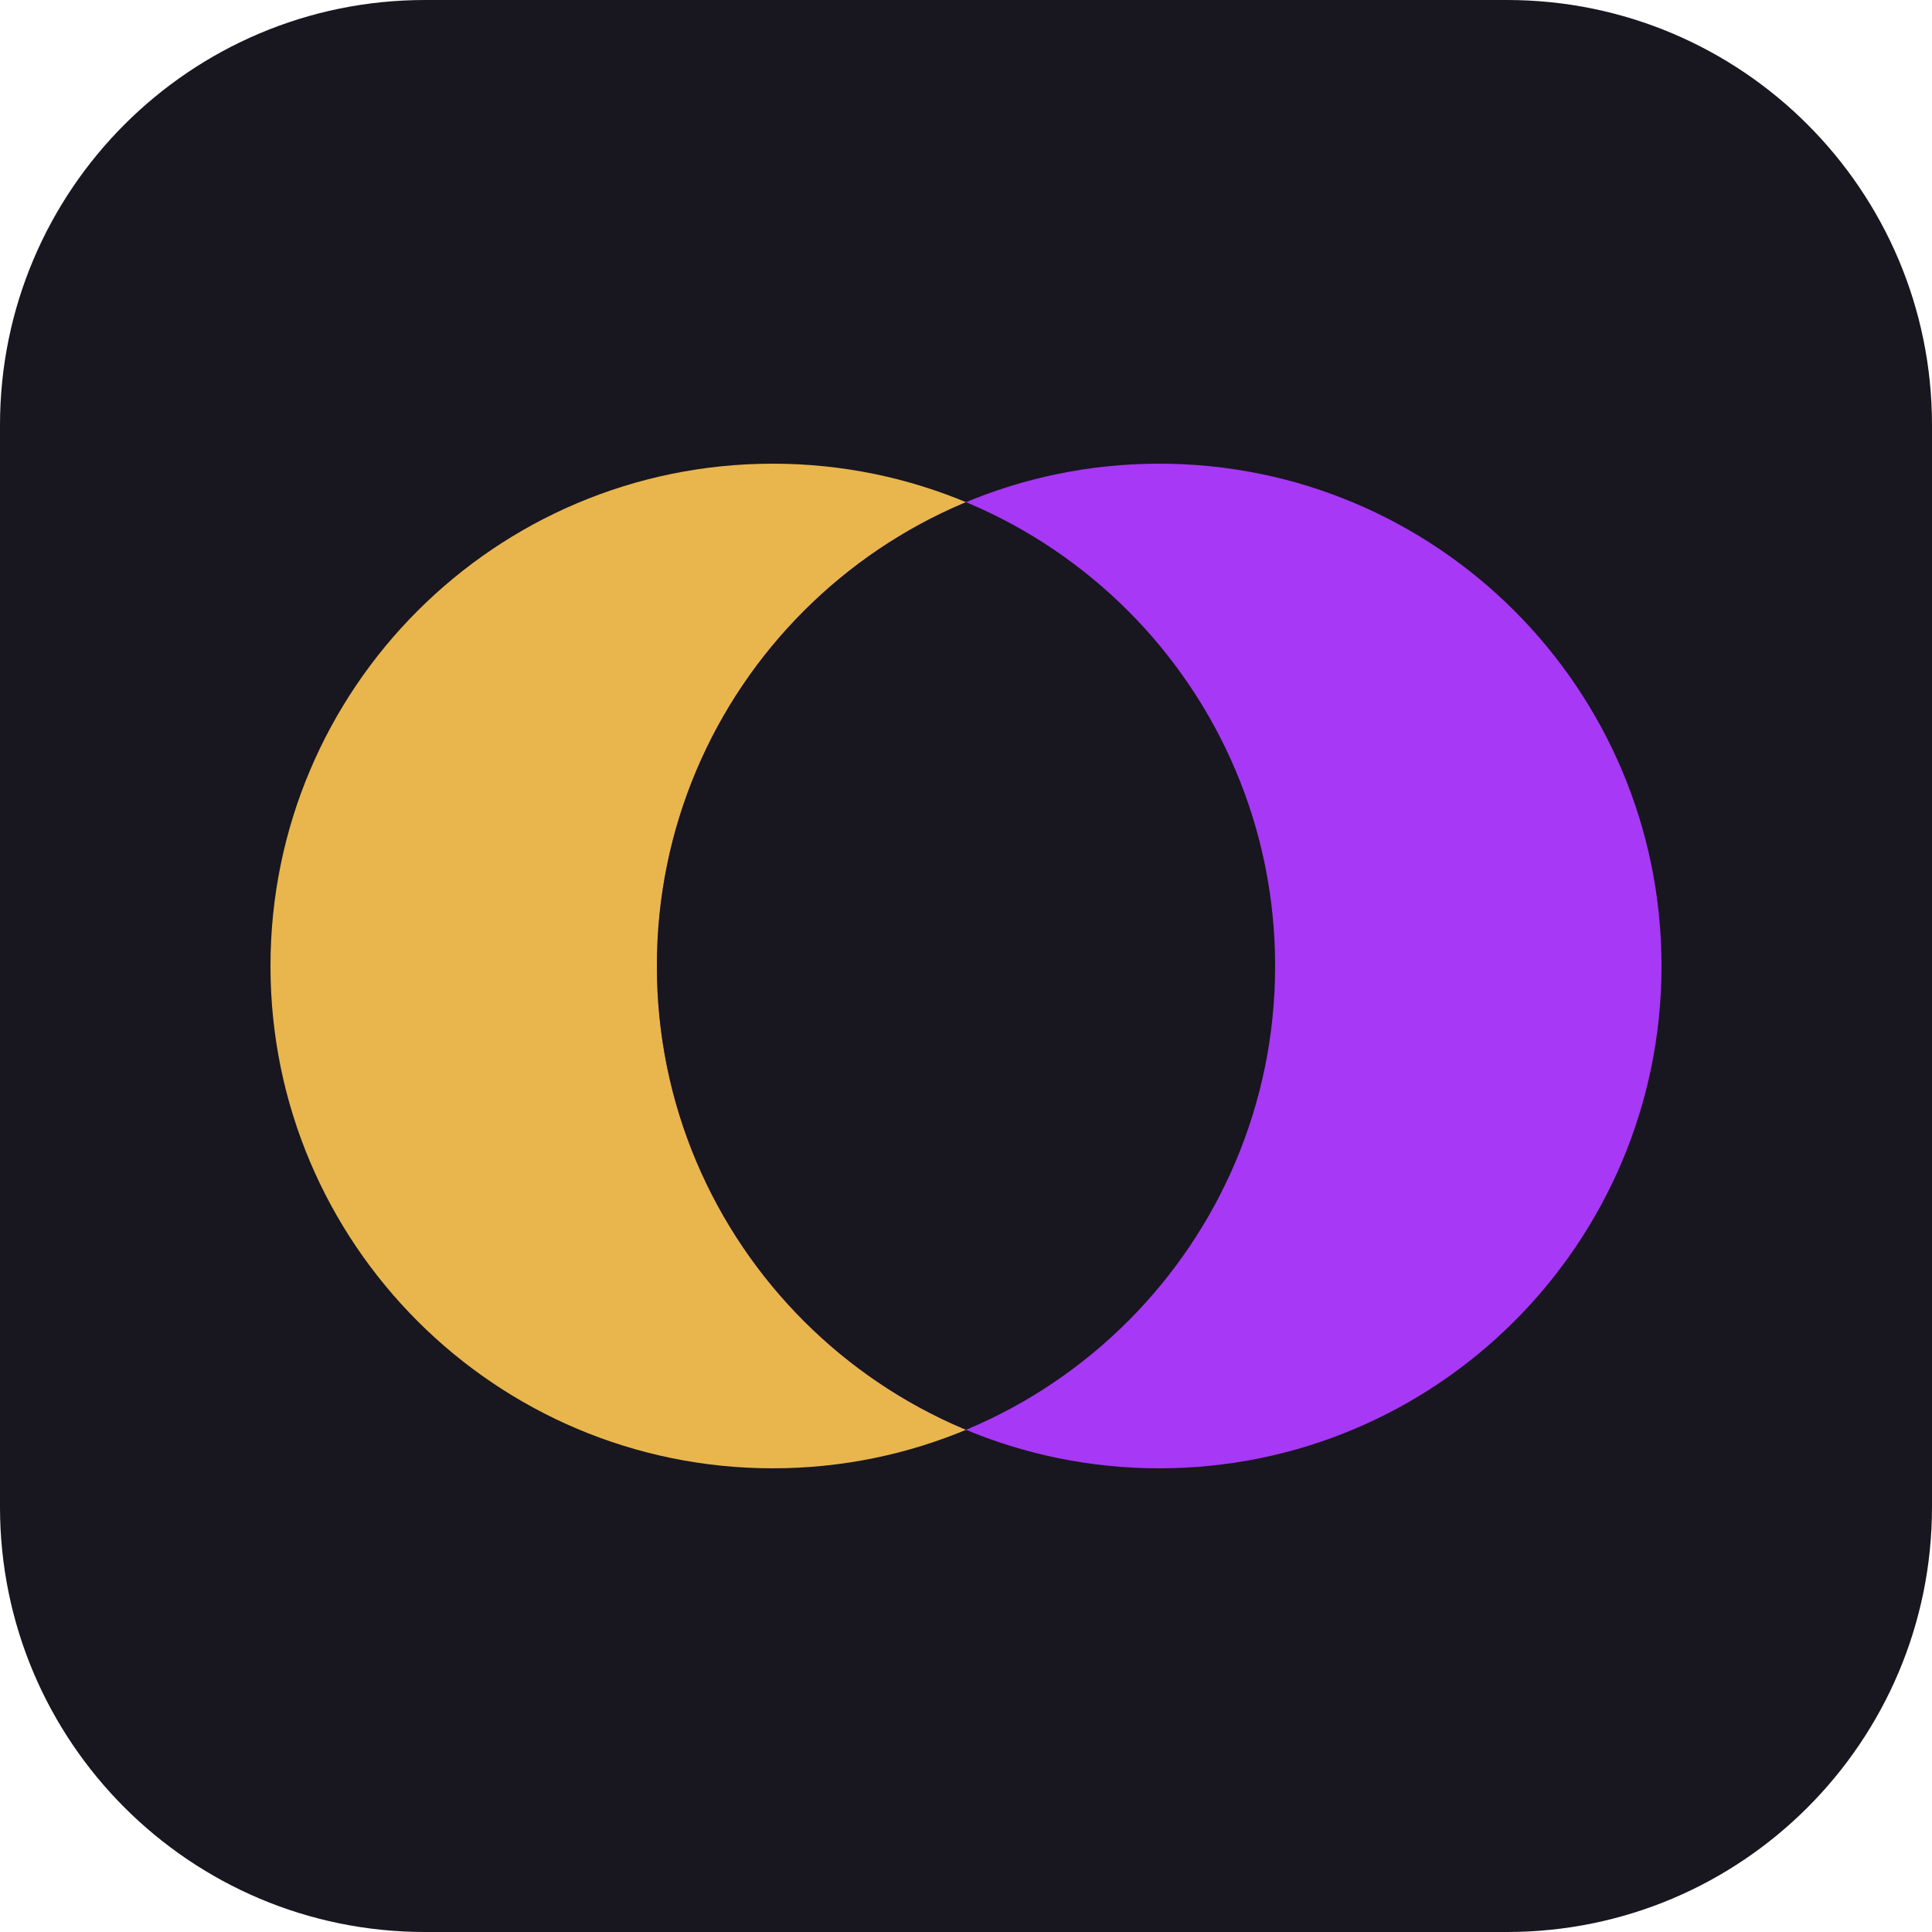
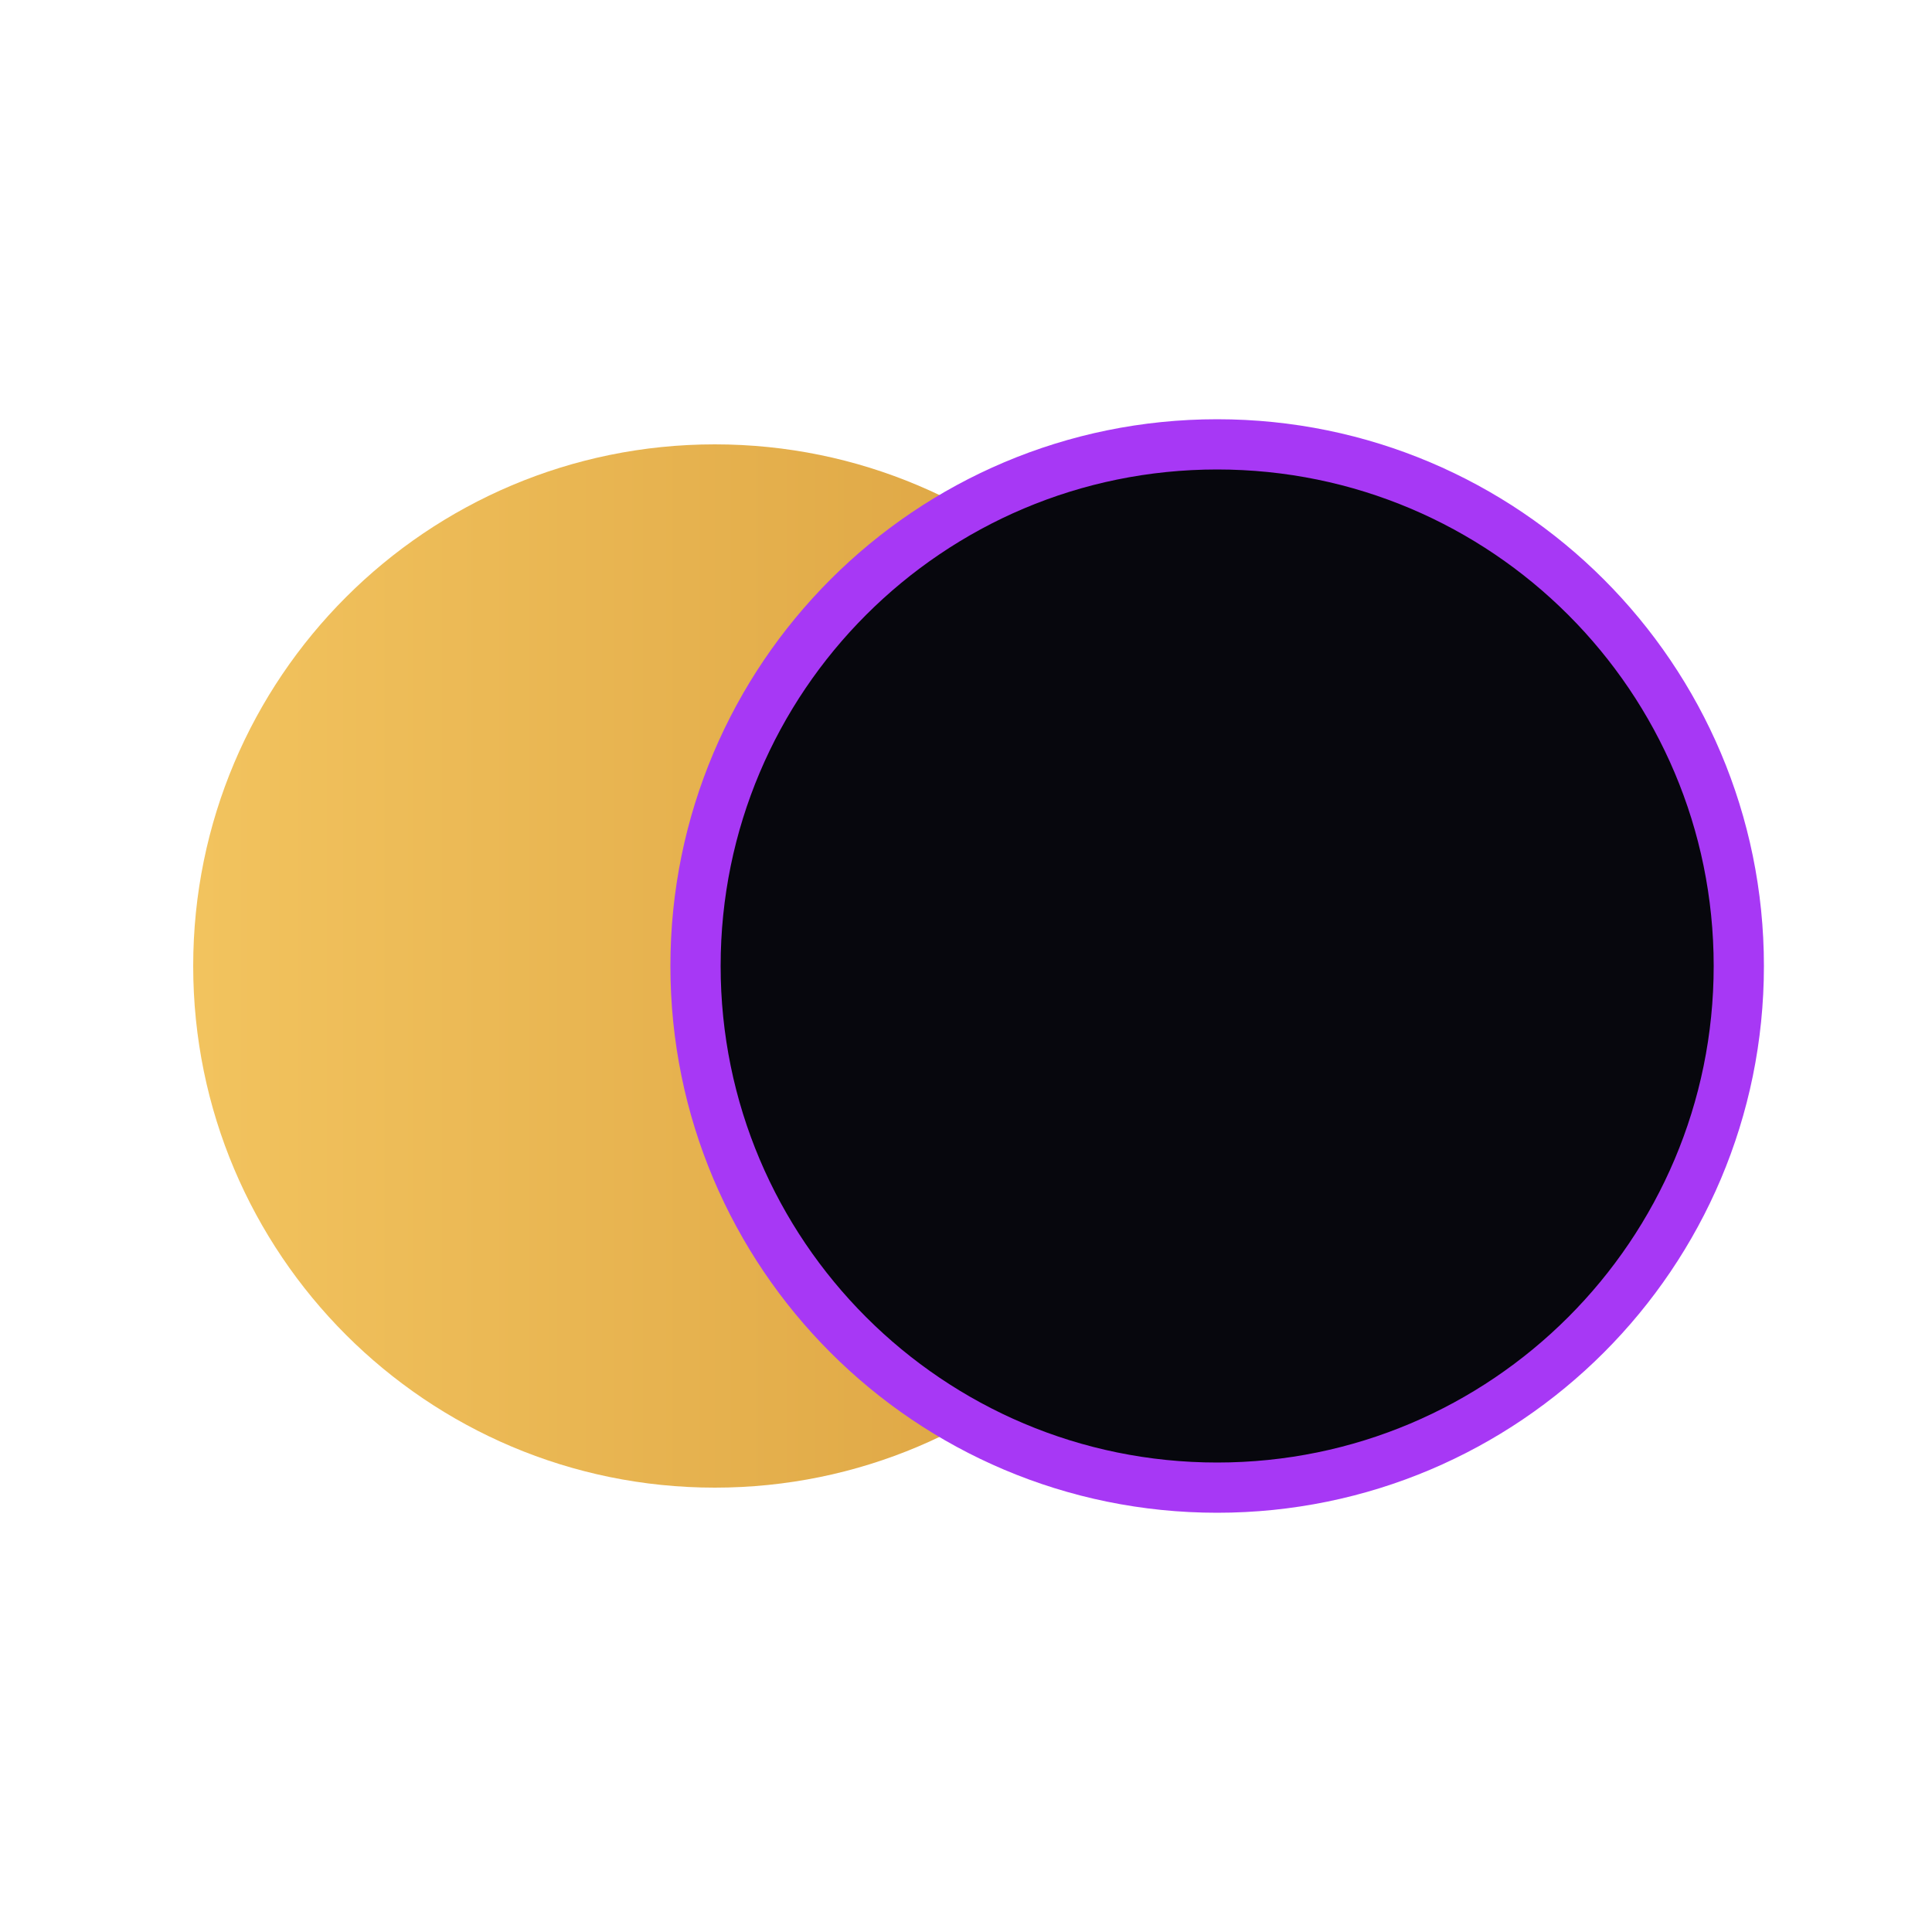
<svg xmlns="http://www.w3.org/2000/svg" viewBox="0 0 100 100">
  <defs>
-     <clipPath id="c">
-       <circle cx="40" cy="50" r="26" />
-     </clipPath>
+     <linearGradient id="g" x1="0" y1="0" x2="1" y2="0">
+       <stop offset="0" stop-color="#F2C35E" />
+       <stop offset="1" stop-color="#D99F3E" />
+     </linearGradient>
  </defs>
-   <rect width="100" height="100" rx="22" fill="#18161F" />
-   <circle cx="40" cy="50" r="26" fill="#E8B64C" />
-   <circle cx="60" cy="50" r="26" fill="#A738F5" />
-   <circle cx="60" cy="50" r="26" fill="#18161F" clip-path="url(#c)" />
+   <circle cx="37" cy="50" r="27" fill="url(#g)" />
+   <circle cx="63" cy="50" r="27" fill="#07070D" stroke="#A738F5" stroke-width="2.6" />
</svg>
